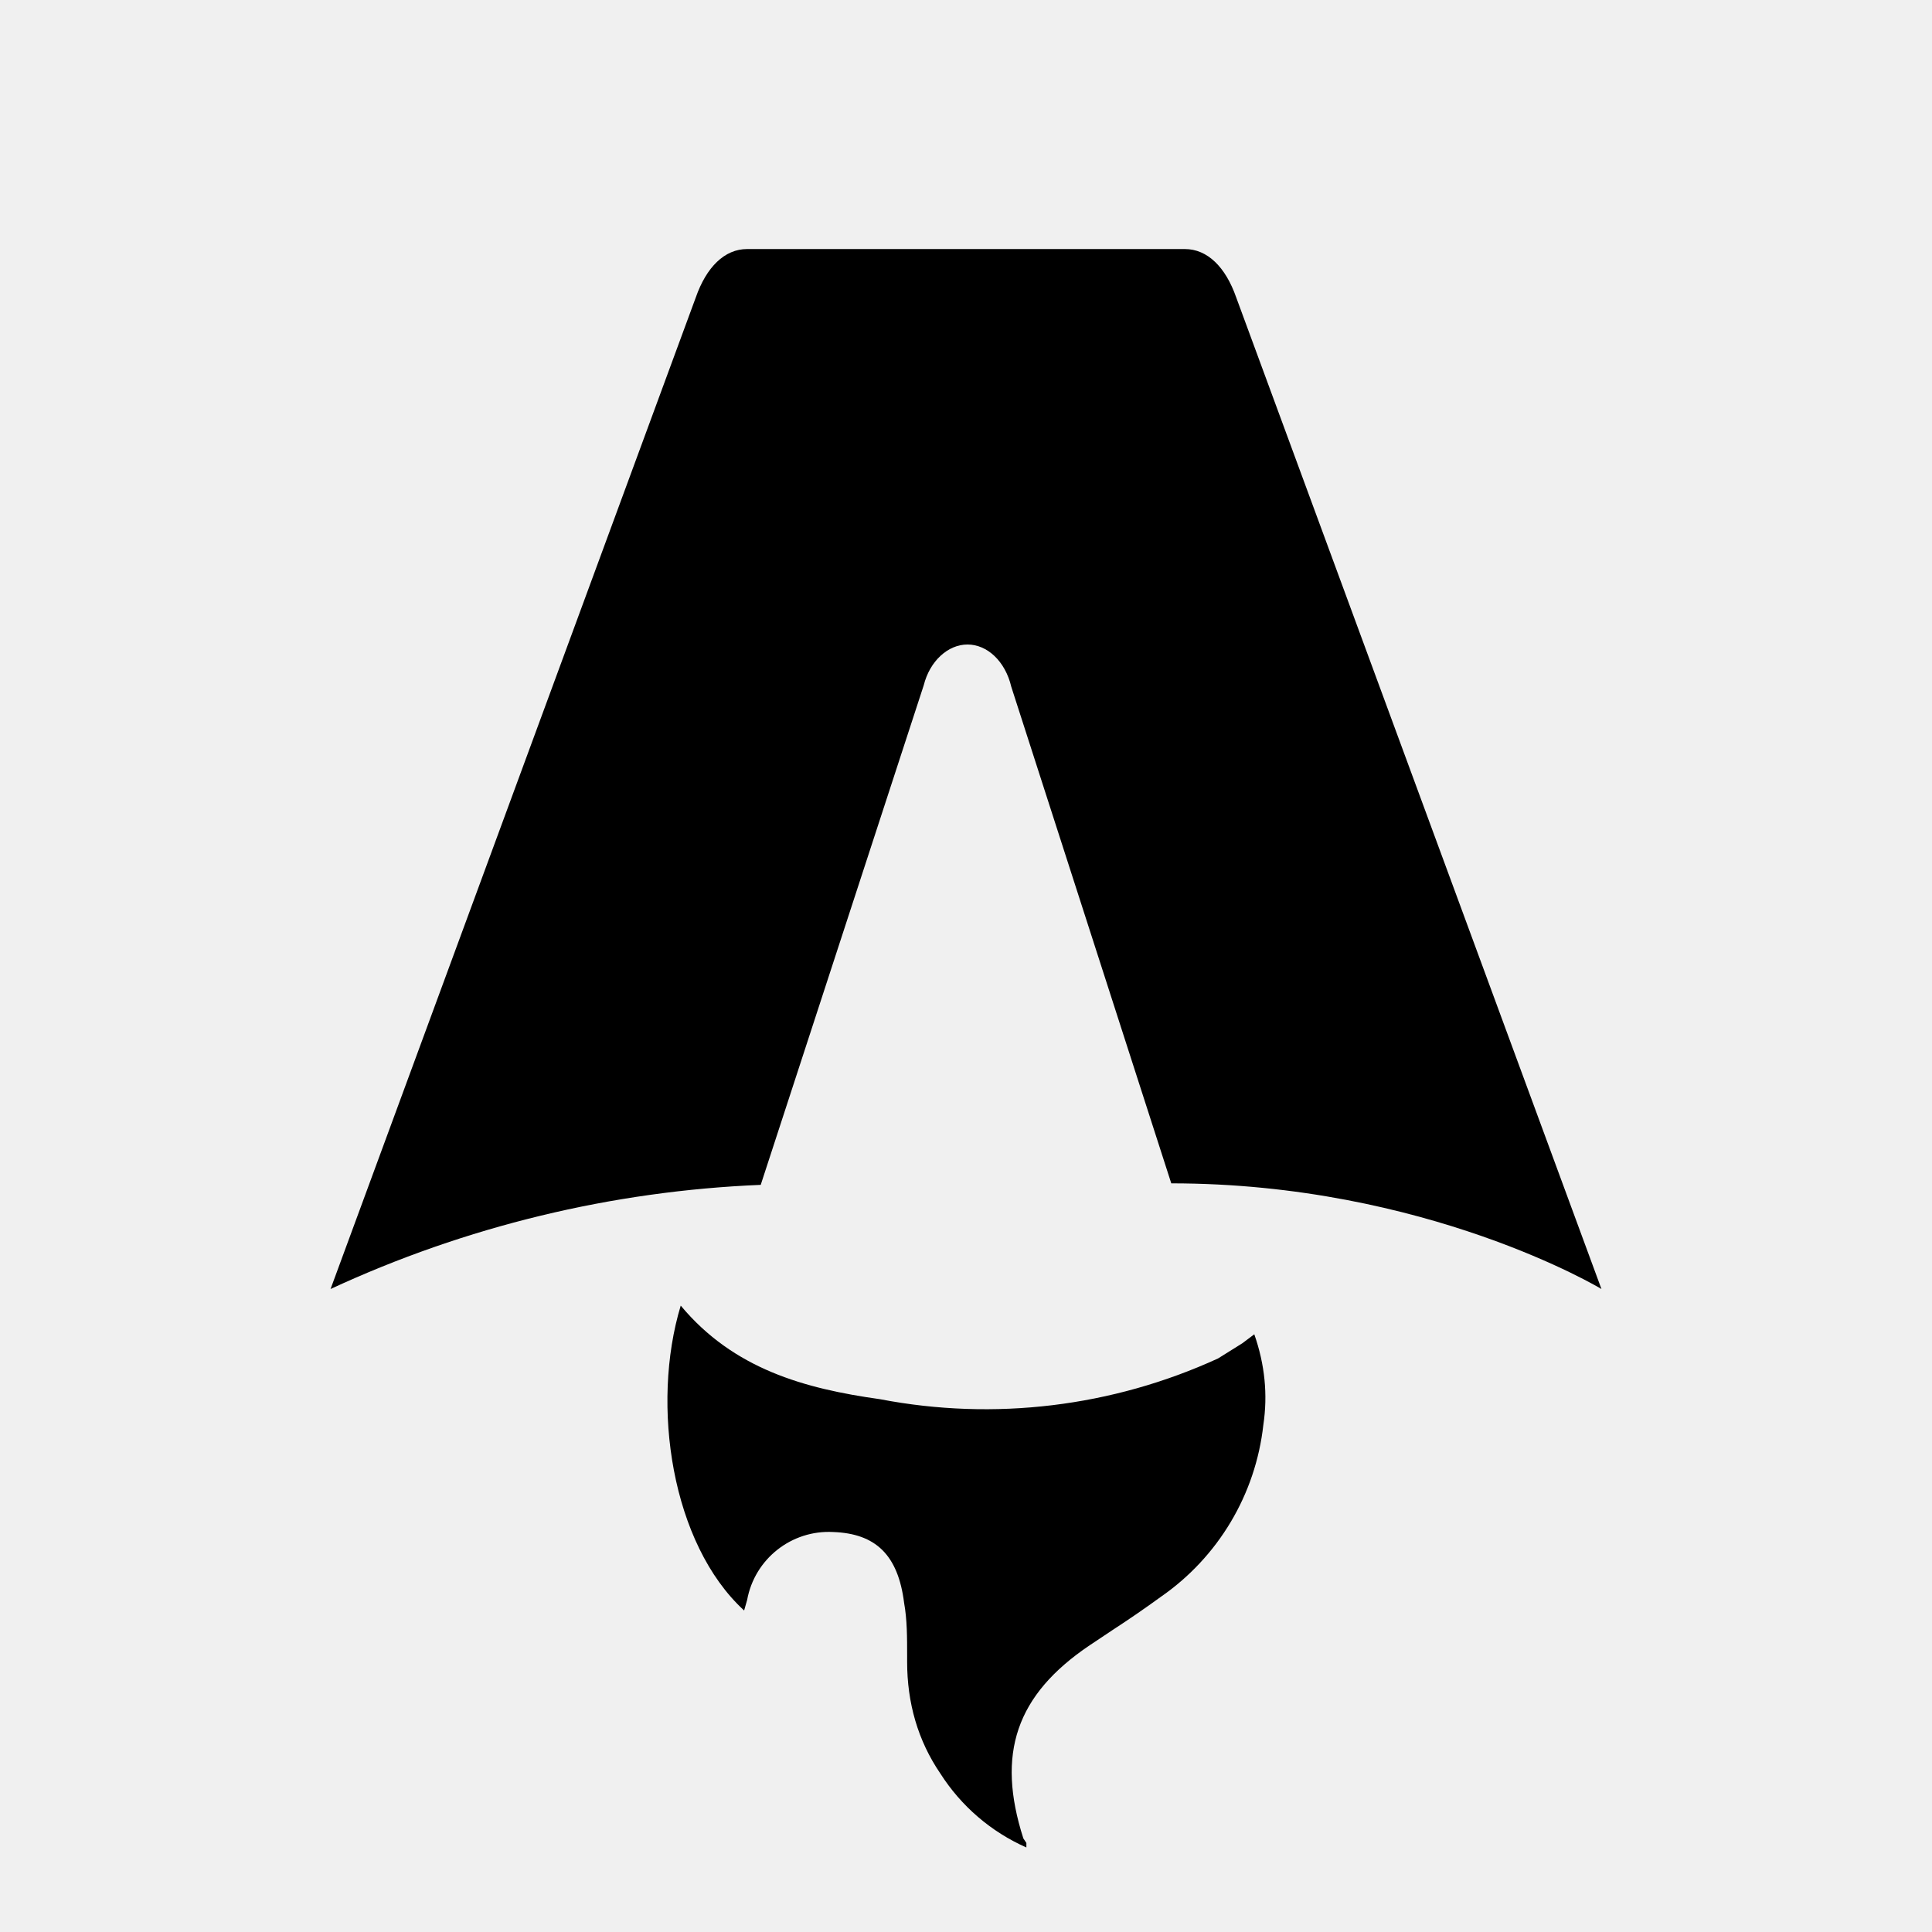
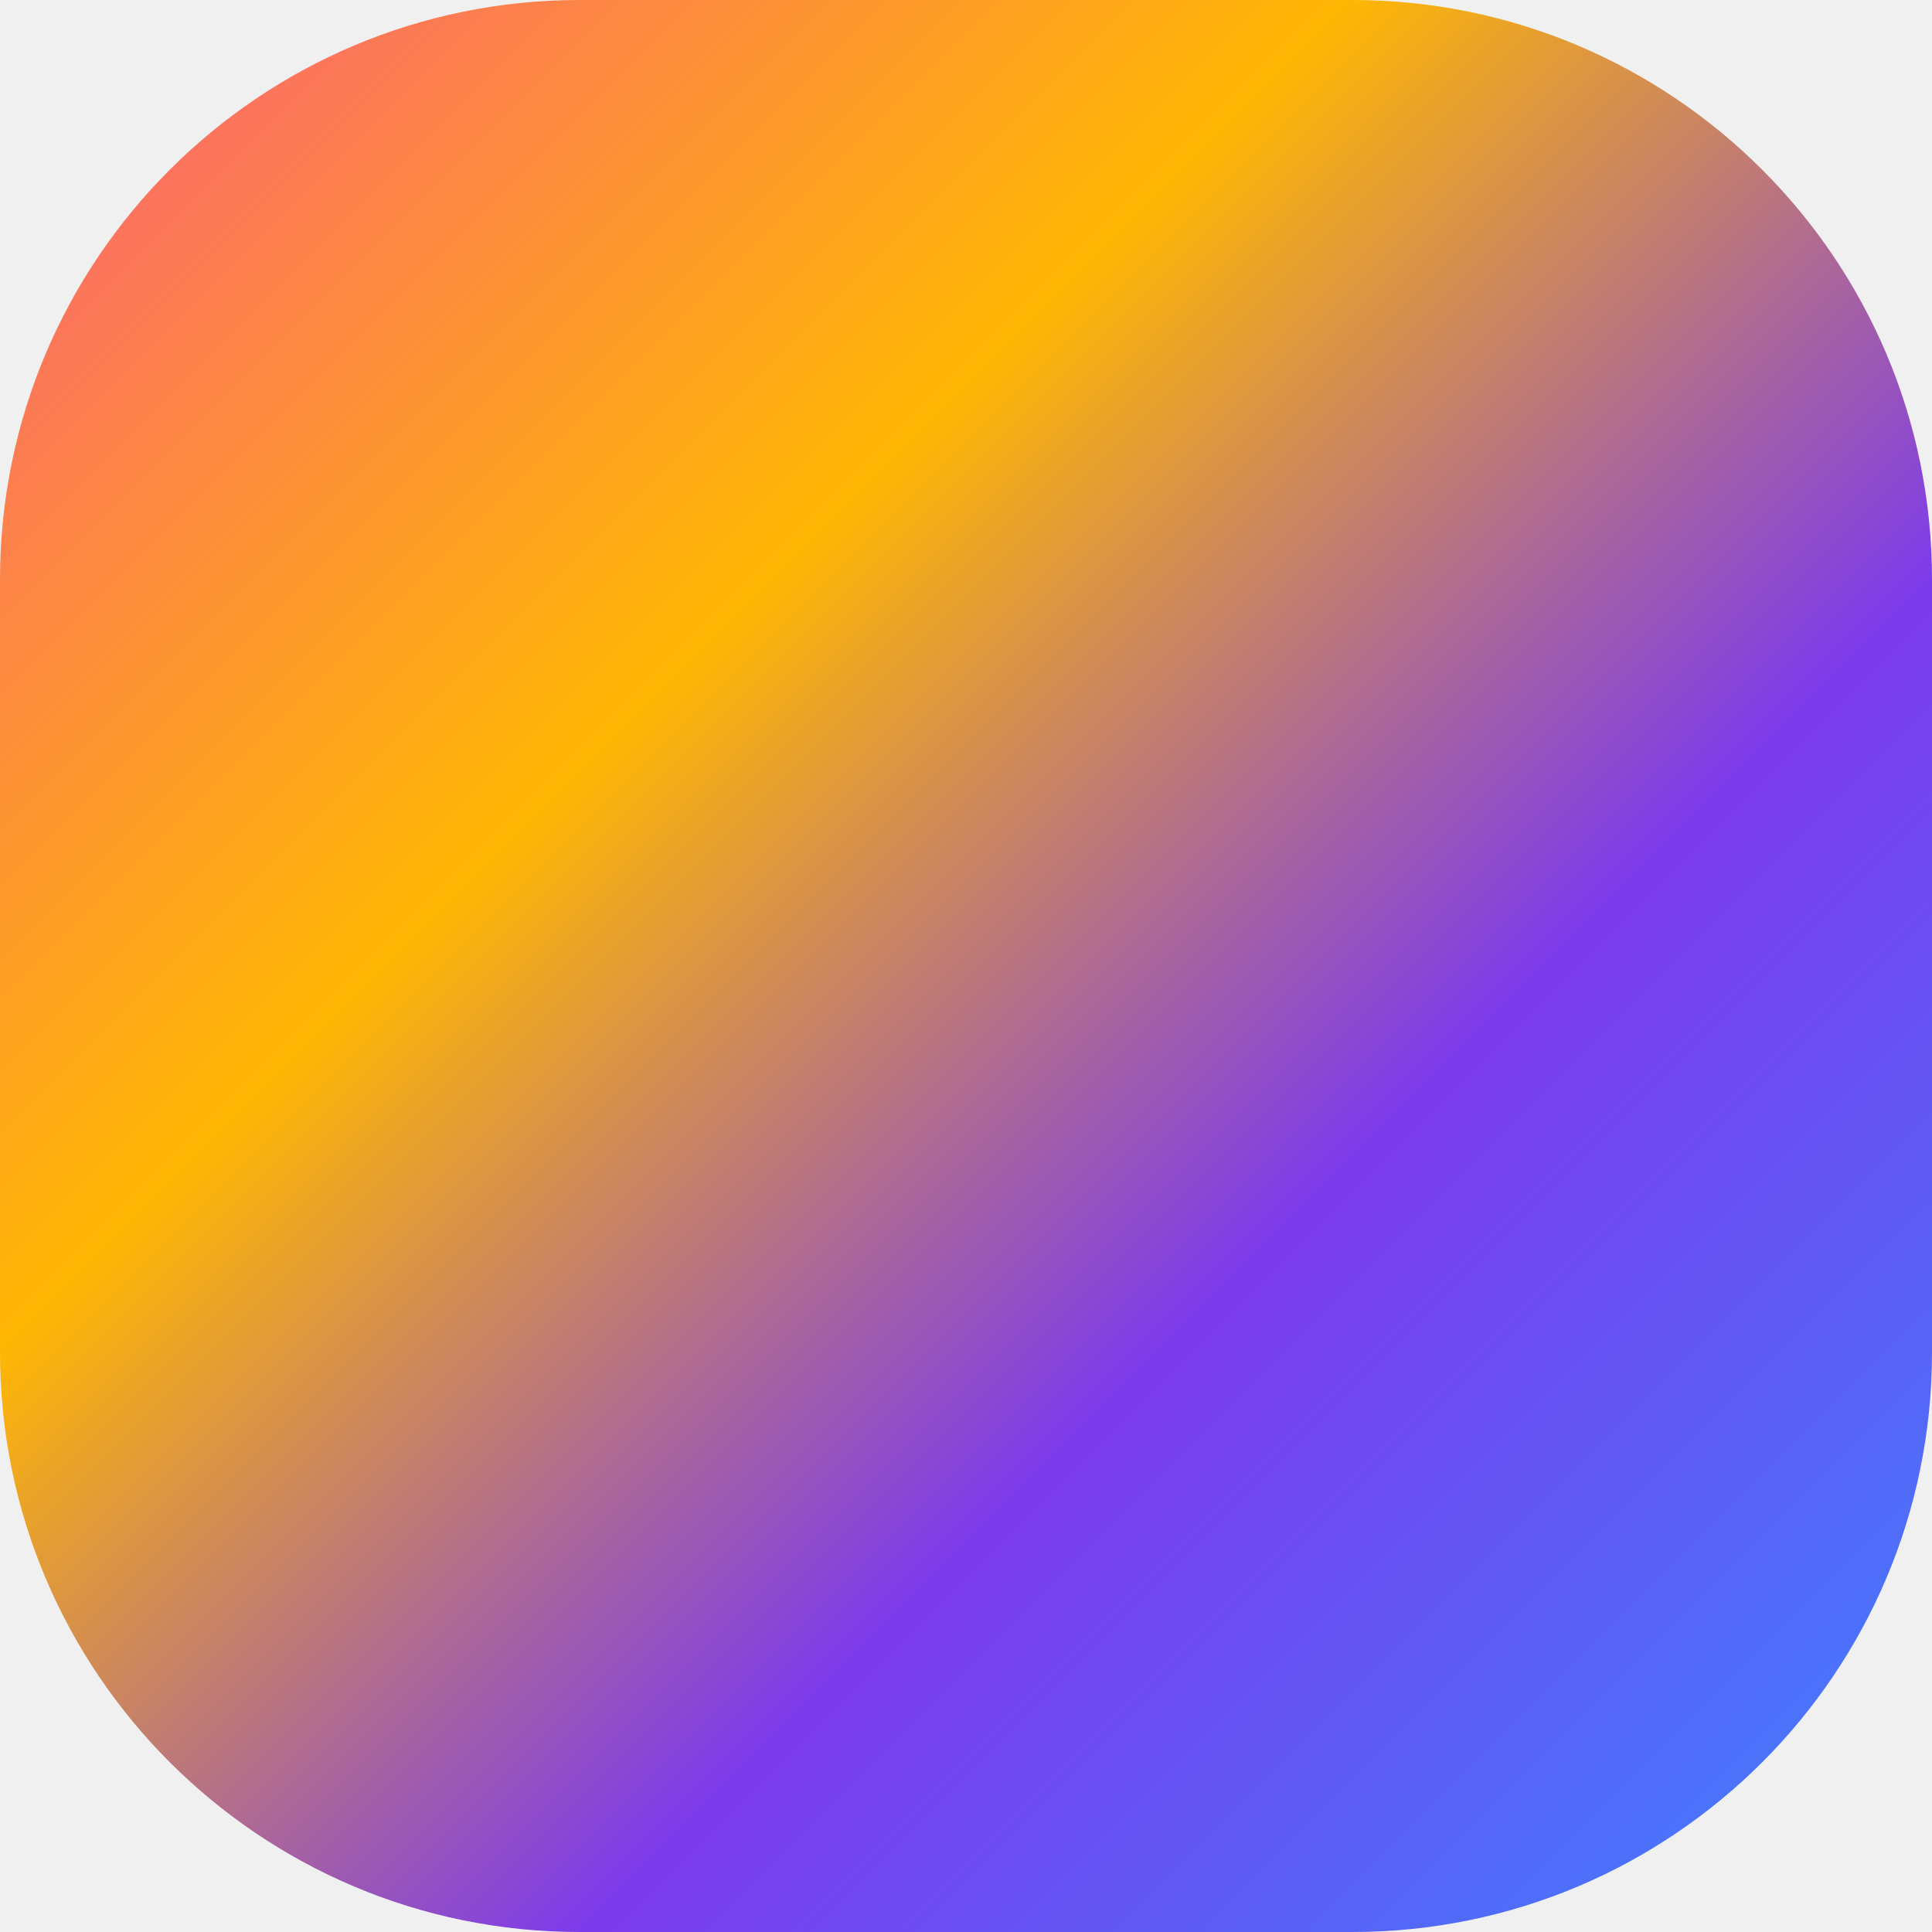
- <svg xmlns="http://www.w3.org/2000/svg" fill="none" viewBox="0 0 128 128">
-   <path d="M50.4 78.5a75.1 75.1 0 0 0-28.5 6.9l24.2-65.7c.7-2 1.9-3.2 3.4-3.2h29c1.5 0 2.7 1.2 3.4 3.2l24.2 65.7s-11.6-7-28.5-7L67 45.5c-.4-1.7-1.6-2.8-2.9-2.8-1.3 0-2.5 1.1-2.9 2.7L50.4 78.5Zm-1.1 28.2Zm-4.2-20.2c-2 6.6-.6 15.8 4.2 20.2a17.5 17.5 0 0 1 .2-.7 5.5 5.5 0 0 1 5.7-4.5c2.8.1 4.3 1.5 4.7 4.7.2 1.1.2 2.3.2 3.5v.4c0 2.7.7 5.2 2.2 7.4a13 13 0 0 0 5.7 4.9v-.3l-.2-.3c-1.8-5.6-.5-9.5 4.4-12.8l1.5-1a73 73 0 0 0 3.2-2.2 16 16 0 0 0 6.8-11.4c.3-2 .1-4-.6-6l-.8.6-1.6 1a37 37 0 0 1-22.4 2.7c-5-.7-9.7-2-13.2-6.2Z" />
-   <style>
-         path { fill: #000; }
-         @media (prefers-color-scheme: dark) {
-             path { fill: #FFF; }
-         }
-     </style>
+ <svg xmlns="http://www.w3.org/2000/svg" viewBox="0 0 100 100">
+   <defs>
+     <linearGradient id="g" x1="0" y1="0" x2="1" y2="1">
+       <stop offset="0" stop-color="#FB5C7D" />
+       <stop offset=".35" stop-color="#FFB703" />
+       <stop offset=".65" stop-color="#7C3AED" />
+       <stop offset="1" stop-color="#3A86FF" />
+     </linearGradient>
+   </defs>
+   <rect width="100" height="100" rx="30" fill="url(#g)" />
</svg>
